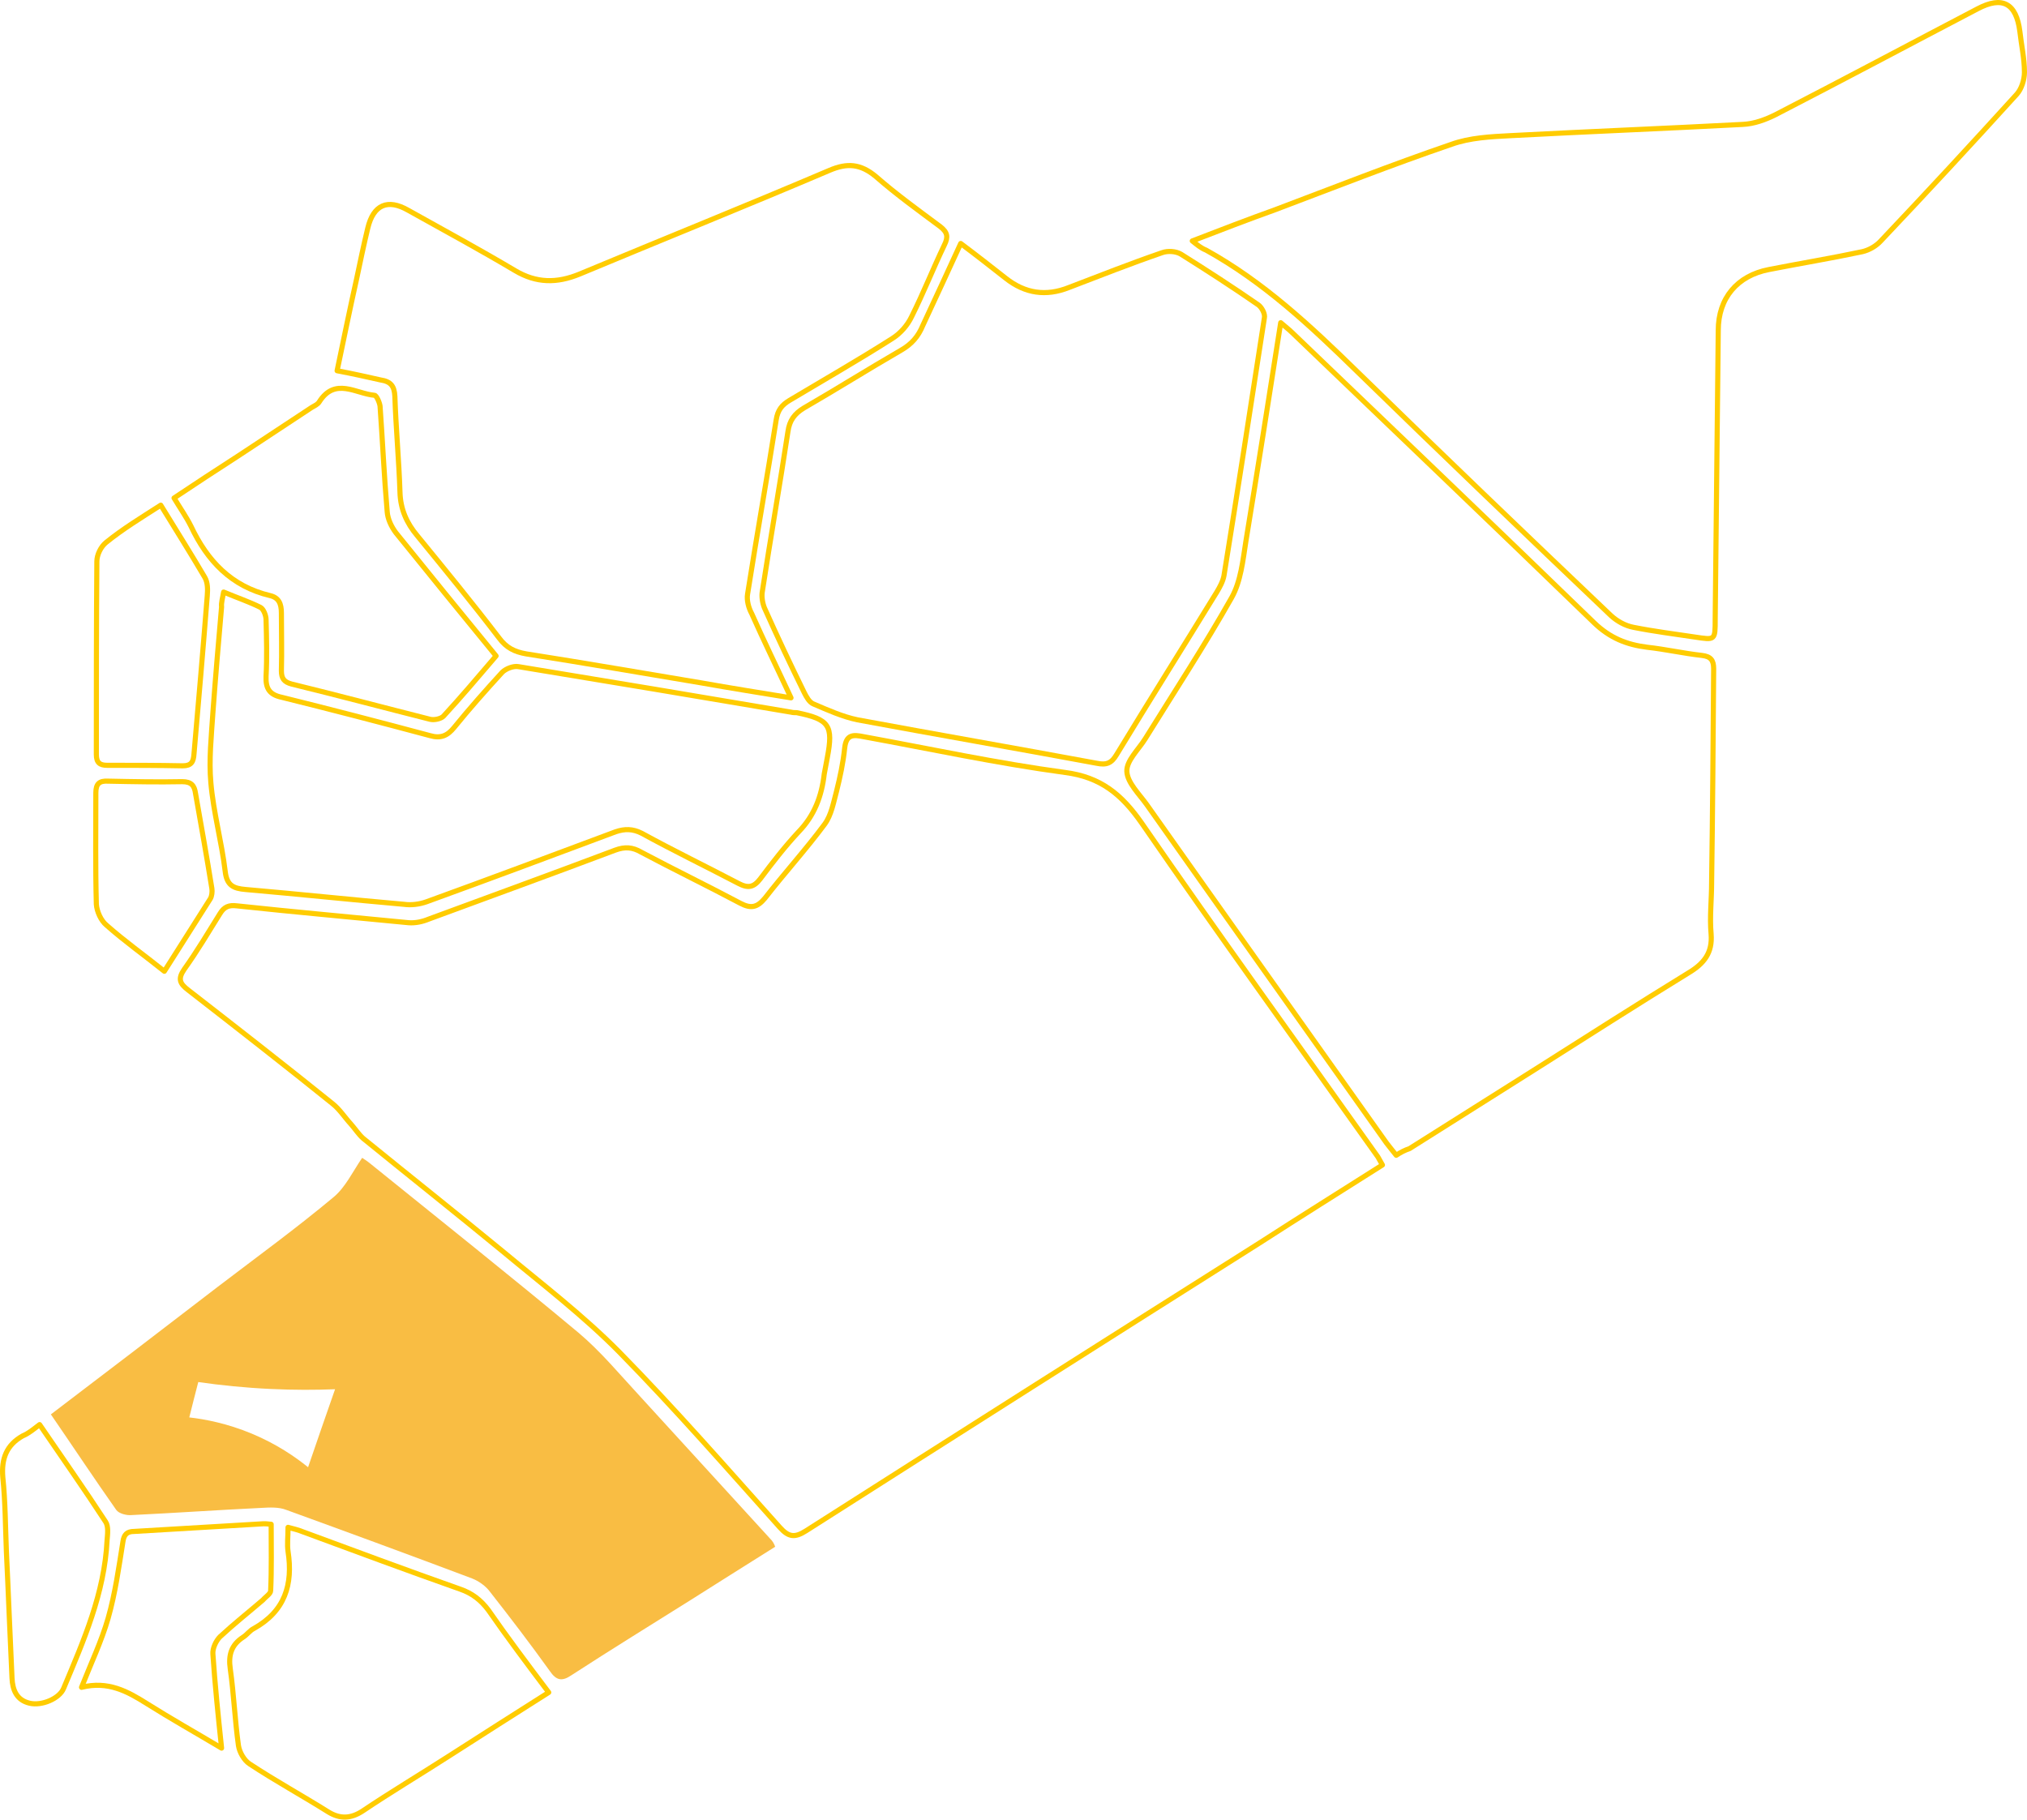
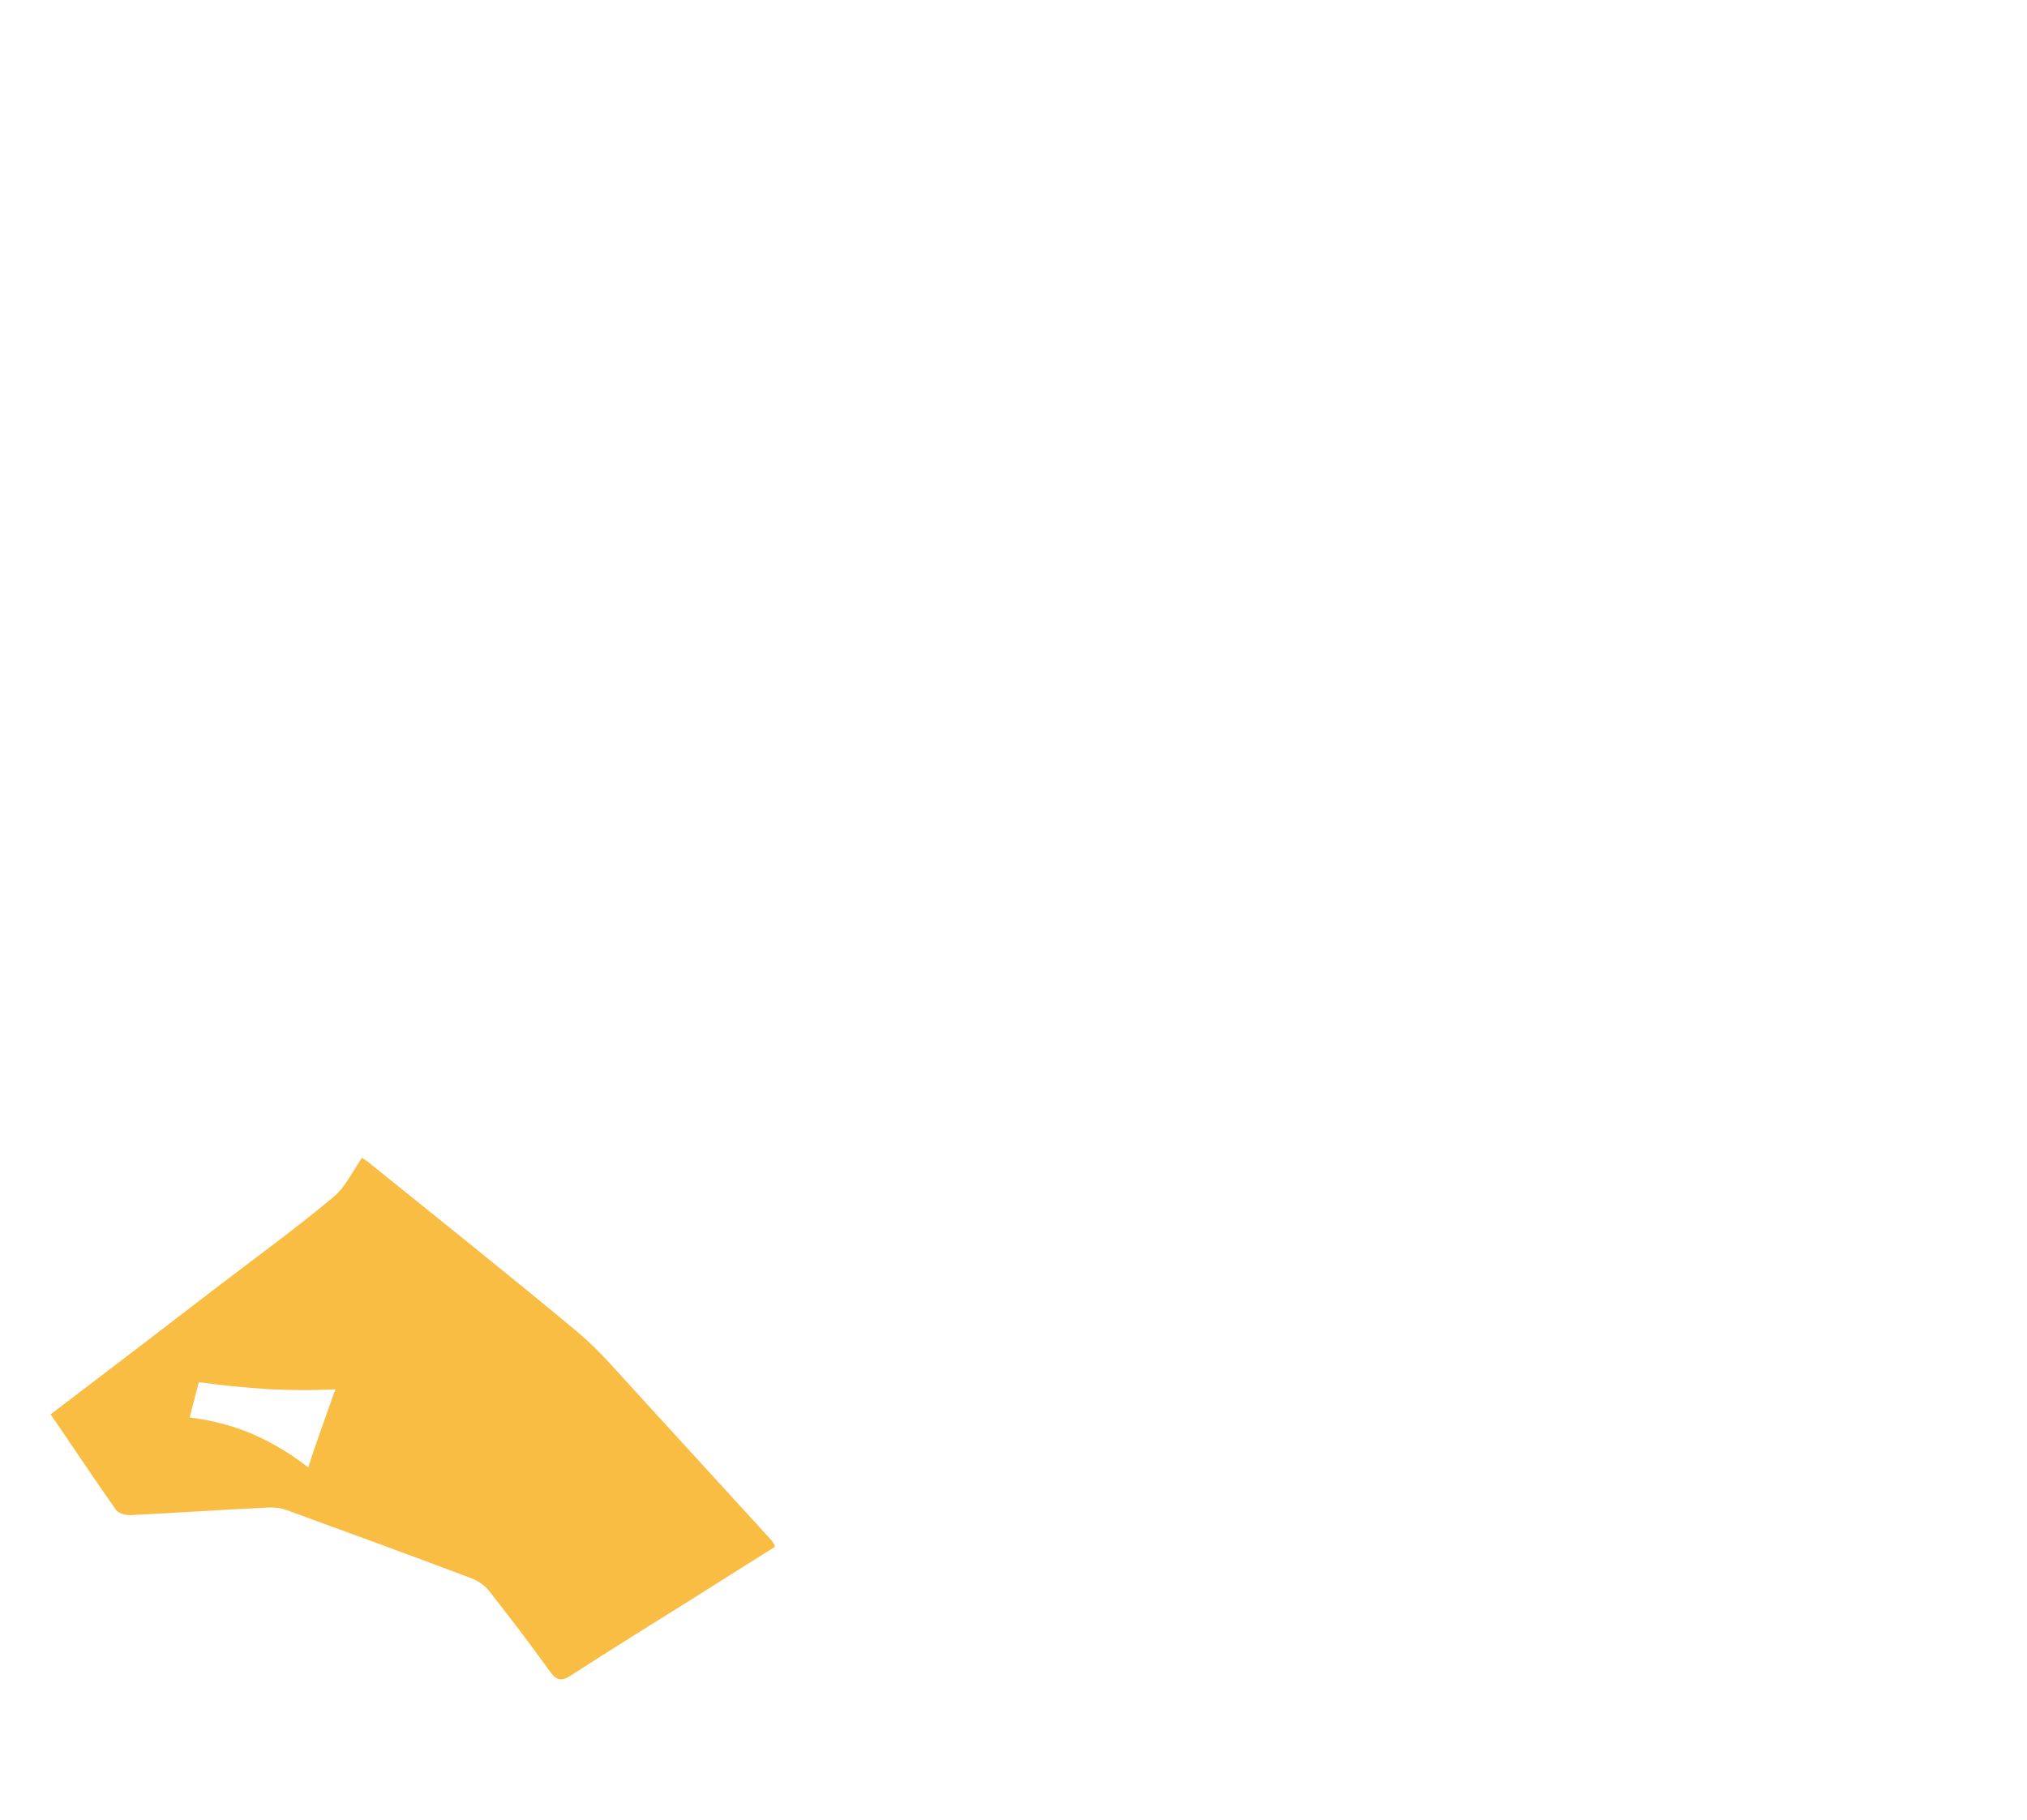
- <svg xmlns="http://www.w3.org/2000/svg" id="Layer_2" data-name="Layer 2" viewBox="0 0 396.55 356.03">
-   <defs>
-     <style>
-       .cls-1 {
-         fill: none;
-         stroke: #fc0;
-         stroke-linecap: round;
-         stroke-linejoin: round;
-       }
- 
-       .cls-2 {
-         fill: #f9bd43;
-       }
-     </style>
-   </defs>
-   <g id="Layer_2-2" data-name="Layer 2">
-     <path class="cls-1" d="M270.45,227.94c-8.2,5.2-16.2,10.2-24.1,15.3-29.6,18.7-59.2,37.5-88.7,56.3-2.2,1.4-3.4,1.2-5.1-.7-10.3-11.5-20.5-23.2-31.4-34.3-7-7.1-15.1-13.3-22.8-19.7-9-7.4-18.2-14.7-27.3-22.1-.9-.8-1.6-1.9-2.4-2.8-1.2-1.3-2.2-2.9-3.6-4-9.3-7.5-18.8-14.9-28.2-22.2-1.7-1.3-2.1-2.2-.8-4.1,2.5-3.5,4.7-7.2,7-10.9,.8-1.3,1.7-1.7,3.3-1.5,11.2,1.2,22.4,2.2,33.6,3.3,1.3,.1,2.7-.2,3.9-.7,12.2-4.5,24.3-8.9,36.5-13.5,1.9-.7,3.4-.6,5.1,.4,6.4,3.4,13,6.6,19.4,10,2.1,1.1,3.3,.8,4.8-1,3.8-4.9,8-9.5,11.7-14.5,1.3-1.8,1.7-4.2,2.3-6.4,.7-2.8,1.3-5.6,1.6-8.5,.3-2.7,1.7-2.6,3.7-2.2,13.1,2.4,26.1,5.2,39.4,7,7,.9,11.1,4.3,15,9.9,15.1,21.9,30.8,43.6,46.2,65.3,.1,.2,.4,.7,.9,1.6h0Z" />
-     <path class="cls-1" d="M273.15,226.04c-.7-.9-1.3-1.6-1.9-2.4-15.6-22-31.3-44.1-46.9-66.2-1.5-2.1-3.8-4.3-3.9-6.5-.1-2.1,2.3-4.3,3.6-6.4,5.7-9.2,11.6-18.2,16.9-27.6,1.8-3.2,2.2-7.3,2.8-11.1,2.3-14,4.5-28,6.8-42.7,.9,.8,1.6,1.3,2.2,1.9,19.7,18.9,39.5,37.8,59.1,56.8,3.1,3,6.4,4.3,10.4,4.8,3.6,.4,7.1,1.2,10.7,1.6,1.7,.2,2.3,.9,2.3,2.6-.1,13.9-.2,27.9-.4,41.9,0,3.3-.4,6.7-.1,10,.3,3.7-1.4,5.8-4.4,7.6-10.1,6.2-20.1,12.6-30.2,19-8.1,5.1-16.3,10.3-24.4,15.4-.9,.3-1.7,.7-2.6,1.3h0Z" />
-     <path class="cls-1" d="M233.25,47.14c5.7-2.2,10.9-4.2,16.2-6.1,11.4-4.3,22.8-8.8,34.5-12.8,3.6-1.3,7.7-1.5,11.6-1.7,15.1-.8,30.3-1.4,45.4-2.2,2.2-.1,4.4-.9,6.4-1.9,13.2-6.8,26.3-13.8,39.5-20.7,4.9-2.6,7.6-1.1,8.3,4.4,.3,2.7,.9,5.3,.9,8,0,1.5-.6,3.3-1.5,4.3-8.8,9.7-17.6,19.2-26.6,28.7-.9,1-2.3,1.8-3.6,2.1-6.1,1.3-12.2,2.3-18.3,3.5-6.2,1.2-9.9,5.6-9.9,11.9-.2,18.8-.4,37.7-.6,56.5,0,4.2,0,4.1-4,3.5s-8-1.1-12-1.9c-1.6-.3-3.2-1.2-4.4-2.3-16.6-15.8-33.3-31.8-49.7-47.8-9.1-8.9-18.3-17.5-29.5-23.7-1-.4-1.7-1-2.7-1.8h0Z" />
-     <path class="cls-1" d="M187.95,47.64c3.2,2.4,6,4.6,8.8,6.8,3.8,3,7.9,3.6,12.4,1.8,6-2.3,12.1-4.7,18.2-6.8,1.1-.4,2.7-.3,3.7,.3,5.1,3.2,10.2,6.5,15.1,9.9,.7,.5,1.4,1.8,1.2,2.6-2.6,16.8-5.2,33.7-7.9,50.4-.2,1.1-.8,2.2-1.4,3.2-6.5,10.6-13.1,21.1-19.6,31.8-1,1.7-2,2.1-3.9,1.7-15.6-2.9-31.2-5.6-46.8-8.5-2.9-.6-5.8-1.9-8.6-3.1-.8-.3-1.4-1.4-1.8-2.2-2.7-5.5-5.3-11-7.8-16.6-.4-1-.6-2.3-.4-3.3,1.6-10.4,3.4-20.7,5-31.2,.3-2.2,1.3-3.5,3.1-4.6,6.4-3.7,12.6-7.6,19-11.3,2.1-1.2,3.4-2.7,4.3-4.9,2.5-5.4,4.9-10.5,7.4-16h0Z" />
-     <path class="cls-1" d="M65.95,72.54c1.3-6.2,2.5-12.1,3.8-17.9,.7-3.3,1.4-6.7,2.2-10,1.1-4.6,3.9-5.8,7.9-3.5,7,3.9,14,7.7,20.9,11.8,4.2,2.5,8.2,2.5,12.6,.7,16.3-6.8,32.7-13.4,48.9-20.3,3.5-1.5,6.1-1.3,9.1,1.2,4,3.5,8.3,6.6,12.6,9.8,1.4,1.1,1.6,2,.8,3.6-2.2,4.6-4.1,9.4-6.4,14-.8,1.7-2.2,3.3-3.8,4.3-6.6,4.2-13.4,8.1-20.1,12.1-1.5,.9-2.3,1.9-2.6,3.8-1.8,11.4-3.8,22.7-5.6,34.1-.2,1.2,.2,2.7,.8,3.8,2.4,5.4,5,10.7,7.7,16.5-6.1-1-11.8-1.9-17.4-2.9-11.4-1.9-22.9-3.9-34.4-5.7-2.3-.4-3.9-1.2-5.3-3.1-5.2-6.8-10.6-13.4-16-20-2.1-2.5-3.3-5.2-3.4-8.5-.2-6.3-.8-12.6-1-18.8-.1-2-.8-2.9-2.8-3.2-2.7-.6-5.3-1.2-8.5-1.8h0Z" />
-     <path class="cls-2" d="M150.65,301.04c-8.5-9.3-17-18.6-25.5-27.9-3.9-4.2-7.6-8.7-12-12.4-13.3-11.1-26.9-21.9-40.5-32.9-.7-.6-1.5-1.1-1.8-1.3-1.9,2.8-3.3,5.8-5.6,7.7-7.3,6.1-15,11.7-22.6,17.5-10.8,8.3-21.5,16.5-32.7,25,4.4,6.4,8.5,12.6,12.8,18.7,.5,.7,2,1.1,3,1,8.4-.4,16.9-1,25.3-1.4,1.7-.1,3.5-.2,5,.4,12.1,4.4,24.1,8.8,36.3,13.4,1.3,.5,2.7,1.5,3.5,2.6,4,5.1,7.9,10.2,11.7,15.5,1.3,1.9,2.4,2.1,4.3,.8,7.7-5,15.5-9.8,23.3-14.7,5.4-3.4,10.9-6.9,16.5-10.4-.2-.6-.5-1.1-1-1.6Zm-87.74-21.64c-.89,2.57-1.77,5.12-2.64,7.68-2.48-2.01-6.15-4.55-11.03-6.58-4.78-1.99-9.08-2.81-12.21-3.17,.59-2.34,1.17-4.69,1.76-6.92,4.33,.63,9.1,1.12,14.25,1.36,4.46,.21,8.64,.2,12.51,.05-.88,2.52-1.76,5.04-2.64,7.58Z" />
-     <path class="cls-1" d="M43.75,115.84c2.6,1.1,5,1.9,7.2,3,.6,.3,1.1,1.6,1.1,2.4,.1,3.7,.2,7.4,0,11.1-.1,2.4,.7,3.6,3.1,4.1,9.7,2.4,19.3,4.9,29,7.5,2.1,.6,3.4,0,4.7-1.6,3-3.7,6.2-7.3,9.4-10.8,.7-.7,2.2-1.3,3.2-1.1,17.7,2.9,35.6,5.9,53.3,8.9,.4,.1,.7,.1,1.1,.1,6.4,1.3,7.2,2.5,6,8.8-.2,1.1-.4,2.1-.6,3.2-.5,4.3-1.9,8.1-5,11.3-2.7,2.9-5.1,6-7.5,9.2-1.3,1.7-2.4,1.9-4.3,.9-6.3-3.3-12.7-6.4-18.9-9.8-1.8-.9-3.3-.9-5.1-.3-12.3,4.6-24.6,9.2-37,13.7-1.4,.5-3,.7-4.4,.5-10.3-.9-20.6-2-31-2.9-2.4-.2-3.7-.8-4-3.6-.7-5.8-2.3-11.5-2.8-17.3-.4-4.5,.1-9.1,.4-13.7,.5-6.9,1.1-13.8,1.7-20.7-.1-.8,.2-1.7,.4-2.9h0Z" />
-     <path class="cls-1" d="M107.35,331.14c-6.8,4.3-13.2,8.4-19.6,12.5-5.6,3.6-11.3,7-16.8,10.7-2.3,1.5-4.4,1.6-6.7,.2-5.1-3.2-10.4-6.1-15.4-9.4-1.1-.7-2-2.3-2.2-3.6-.7-5-.9-10-1.6-15-.4-2.7,.2-4.7,2.5-6.2,.8-.5,1.3-1.3,2.1-1.7,6.1-3.4,7.7-8.6,6.7-15.1-.2-1.4,0-2.8,0-4.7,1.1,.3,2,.5,2.7,.8,10.3,3.8,20.5,7.6,31,11.3,2.3,.8,4,2.1,5.5,4.1,3.6,5.2,7.5,10.4,11.8,16.1h0Z" />
-     <path class="cls-1" d="M97.05,128.34c-3.5,4.1-6.8,8-10.3,11.8-.5,.5-1.8,.8-2.6,.6-9.1-2.3-18.1-4.7-27.1-6.9-1.5-.4-2-1.1-2-2.6,.1-3.8,0-7.5,0-11.3,0-1.8-.5-3-2.2-3.4-7.6-1.8-12.3-6.8-15.5-13.6-.9-1.8-2.1-3.5-3.3-5.5,4.2-2.8,8.3-5.5,12.5-8.2,4.8-3.2,9.6-6.3,14.4-9.5,.5-.3,1.2-.6,1.5-1.1,3.1-4.9,7.2-1.6,10.8-1.3,.4,0,1,1.4,1.1,2.1,.5,6.9,.8,13.8,1.4,20.7,.1,1.4,.8,2.9,1.7,4.1,6.3,7.8,12.8,15.8,19.6,24.1Z" />
-     <path class="cls-1" d="M43.35,342.04c-5.2-3.1-10-5.8-14.6-8.7-3.8-2.4-7.6-4.5-12.8-3.2,1.9-4.8,3.9-9,5.2-13.5,1.4-4.9,2.1-10,2.9-15,.2-1.4,.8-2,2.2-2,8.4-.5,16.9-1,25.3-1.5,.3,0,.7,0,1.5,.1,0,4.4,.1,8.7-.1,13,0,.6-1,1.2-1.5,1.8-2.8,2.4-5.7,4.7-8.4,7.2-.8,.8-1.5,2.3-1.4,3.4,.4,5.9,1,11.8,1.7,18.4h0Z" />
-     <path class="cls-1" d="M31.45,98.84c3,4.9,5.9,9.5,8.6,14.1,.6,1,.6,2.4,.5,3.6-.8,10.3-1.7,20.6-2.6,31-.1,1.5-.5,2.3-2.2,2.3-4.9-.1-9.9-.1-14.8-.1-1.4,0-2.1-.5-2.1-2.1,0-12.6,0-25.2,.1-37.8,0-1.3,.8-2.9,1.8-3.7,3.2-2.6,6.8-4.8,10.7-7.3Z" />
-     <path class="cls-1" d="M7.75,278.74c4.5,6.6,8.8,12.7,12.9,19,.6,.9,.4,2.4,.3,3.6-.5,10.4-4.6,19.7-8.5,29-.8,2-4.3,3.5-6.7,2.9-2.5-.6-3.3-2.6-3.4-4.9-.4-8.3-.7-16.5-1.1-24.8-.2-4.9-.2-9.7-.7-14.5-.3-3.6,.7-6.3,3.9-8.1,1.2-.5,2.1-1.3,3.3-2.2h0Z" />
-     <path class="cls-1" d="M32.15,190.04c-4-3.2-7.8-5.9-11.3-9-1.1-.9-1.9-2.7-2-4.1-.2-7.3-.1-14.5-.1-21.8,0-1.8,.7-2.4,2.4-2.3,4.9,.1,9.7,.2,14.5,.1,1.8,0,2.4,.8,2.6,2.3,1.1,6.2,2.2,12.4,3.2,18.6,.1,.6,0,1.5-.3,2-2.9,4.6-5.9,9.3-9,14.2h0Z" />
-   </g>
+ <svg xmlns="http://www.w3.org/2000/svg" version="1.1" id="Layer_2_00000016035192054821375640000000206996105726093498_" x="0px" y="0px" viewBox="0 0 396.5 356" style="enable-background:new 0 0 396.5 356;" xml:space="preserve">
+   <style type="text/css">
+ 	.st0{fill:none;}
+ 	.st1{fill:#F9BD43;}
+ </style>
+   <path class="st0" d="M270.5,227.9c-8.2,5.2-16.2,10.2-24.1,15.3c-29.6,18.7-59.2,37.5-88.7,56.3c-2.2,1.4-3.4,1.2-5.1-0.7  c-10.3-11.5-20.5-23.2-31.4-34.3c-7-7.1-15.1-13.3-22.8-19.7c-9-7.4-18.2-14.7-27.3-22.1c-0.9-0.8-1.6-1.9-2.4-2.8  c-1.2-1.3-2.2-2.9-3.6-4c-9.3-7.5-18.8-14.9-28.2-22.2c-1.7-1.3-2.1-2.2-0.8-4.1c2.5-3.5,4.7-7.2,7-10.9c0.8-1.3,1.7-1.7,3.3-1.5  c11.2,1.2,22.4,2.2,33.6,3.3c1.3,0.1,2.7-0.2,3.9-0.7c12.2-4.5,24.3-8.9,36.5-13.5c1.9-0.7,3.4-0.6,5.1,0.4c6.4,3.4,13,6.6,19.4,10  c2.1,1.1,3.3,0.8,4.8-1c3.8-4.9,8-9.5,11.7-14.5c1.3-1.8,1.7-4.2,2.3-6.4c0.7-2.8,1.3-5.6,1.6-8.5c0.3-2.7,1.7-2.6,3.7-2.2  c13.1,2.4,26.1,5.2,39.4,7c7,0.9,11.1,4.3,15,9.9c15.1,21.9,30.8,43.6,46.2,65.3C269.7,226.5,270,227,270.5,227.9L270.5,227.9  L270.5,227.9z" />
+   <path class="st0" d="M273.1,226c-0.7-0.9-1.3-1.6-1.9-2.4c-15.6-22-31.3-44.1-46.9-66.2c-1.5-2.1-3.8-4.3-3.9-6.5  c-0.1-2.1,2.3-4.3,3.6-6.4c5.7-9.2,11.6-18.2,16.9-27.6c1.8-3.2,2.2-7.3,2.8-11.1c2.3-14,4.5-28,6.8-42.7c0.9,0.8,1.6,1.3,2.2,1.9  c19.7,18.9,39.5,37.8,59.1,56.8c3.1,3,6.4,4.3,10.4,4.8c3.6,0.4,7.1,1.2,10.7,1.6c1.7,0.2,2.3,0.9,2.3,2.6  c-0.1,13.9-0.2,27.9-0.4,41.9c0,3.3-0.4,6.7-0.1,10c0.3,3.7-1.4,5.8-4.4,7.6c-10.1,6.2-20.1,12.6-30.2,19  c-8.1,5.1-16.3,10.3-24.4,15.4C274.9,225,274,225.4,273.1,226L273.1,226L273.1,226z" />
+   <path class="st0" d="M233.2,47.1c5.7-2.2,10.9-4.2,16.2-6.1c11.4-4.3,22.8-8.8,34.5-12.8c3.6-1.3,7.7-1.5,11.6-1.7  c15.1-0.8,30.3-1.4,45.4-2.2c2.2-0.1,4.4-0.9,6.4-1.9c13.2-6.8,26.3-13.8,39.5-20.7c4.9-2.6,7.6-1.1,8.3,4.4c0.3,2.7,0.9,5.3,0.9,8  c0,1.5-0.6,3.3-1.5,4.3c-8.8,9.7-17.6,19.2-26.6,28.7c-0.9,1-2.3,1.8-3.6,2.1c-6.1,1.3-12.2,2.3-18.3,3.5c-6.2,1.2-9.9,5.6-9.9,11.9  c-0.2,18.8-0.4,37.7-0.6,56.5c0,4.2,0,4.1-4,3.5s-8-1.1-12-1.9c-1.6-0.3-3.2-1.2-4.4-2.3c-16.6-15.8-33.3-31.8-49.7-47.8  c-9.1-8.9-18.3-17.5-29.5-23.7C234.9,48.5,234.2,47.9,233.2,47.1L233.2,47.1L233.2,47.1z" />
+   <path class="st0" d="M187.9,47.6c3.2,2.4,6,4.6,8.8,6.8c3.8,3,7.9,3.6,12.4,1.8c6-2.3,12.1-4.7,18.2-6.8c1.1-0.4,2.7-0.3,3.7,0.3  c5.1,3.2,10.2,6.5,15.1,9.9c0.7,0.5,1.4,1.8,1.2,2.6c-2.6,16.8-5.2,33.7-7.9,50.4c-0.2,1.1-0.8,2.2-1.4,3.2  c-6.5,10.6-13.1,21.1-19.6,31.8c-1,1.7-2,2.1-3.9,1.7c-15.6-2.9-31.2-5.6-46.8-8.5c-2.9-0.6-5.8-1.9-8.6-3.1  c-0.8-0.3-1.4-1.4-1.8-2.2c-2.7-5.5-5.3-11-7.8-16.6c-0.4-1-0.6-2.3-0.4-3.3c1.6-10.4,3.4-20.7,5-31.2c0.3-2.2,1.3-3.5,3.1-4.6  c6.4-3.7,12.6-7.6,19-11.3c2.1-1.2,3.4-2.7,4.3-4.9C183.1,58.2,185.4,53.1,187.9,47.6L187.9,47.6L187.9,47.6z" />
+   <path class="st0" d="M65.9,72.5c1.3-6.2,2.5-12.1,3.8-17.9c0.7-3.3,1.4-6.7,2.2-10c1.1-4.6,3.9-5.8,7.9-3.5c7,3.9,14,7.7,20.9,11.8  c4.2,2.5,8.2,2.5,12.6,0.7c16.3-6.8,32.7-13.4,48.9-20.3c3.5-1.5,6.1-1.3,9.1,1.2c4,3.5,8.3,6.6,12.6,9.8c1.4,1.1,1.6,2,0.8,3.6  c-2.2,4.6-4.1,9.4-6.4,14c-0.8,1.7-2.2,3.3-3.8,4.3c-6.6,4.2-13.4,8.1-20.1,12.1c-1.5,0.9-2.3,1.9-2.6,3.8  c-1.8,11.4-3.8,22.7-5.6,34.1c-0.2,1.2,0.2,2.7,0.8,3.8c2.4,5.4,5,10.7,7.7,16.5c-6.1-1-11.8-1.9-17.4-2.9  c-11.4-1.9-22.9-3.9-34.4-5.7c-2.3-0.4-3.9-1.2-5.3-3.1c-5.2-6.8-10.6-13.4-16-20c-2.1-2.5-3.3-5.2-3.4-8.5  c-0.2-6.3-0.8-12.6-1-18.8c-0.1-2-0.8-2.9-2.8-3.2C71.8,73.7,69.1,73.1,65.9,72.5L65.9,72.5L65.9,72.5z" />
+   <path class="st1" d="M150.6,301c-8.5-9.3-17-18.6-25.5-27.9c-3.9-4.2-7.6-8.7-12-12.4c-13.3-11.1-26.9-21.9-40.5-32.9  c-0.7-0.6-1.5-1.1-1.8-1.3c-1.9,2.8-3.3,5.8-5.6,7.7c-7.3,6.1-15,11.7-22.6,17.5c-10.8,8.3-21.5,16.5-32.7,25  c4.4,6.4,8.5,12.6,12.8,18.7c0.5,0.7,2,1.1,3,1c8.4-0.4,16.9-1,25.3-1.4c1.7-0.1,3.5-0.2,5,0.4c12.1,4.4,24.1,8.8,36.3,13.4  c1.3,0.5,2.7,1.5,3.5,2.6c4,5.1,7.9,10.2,11.7,15.5c1.3,1.9,2.4,2.1,4.3,0.8c7.7-5,15.5-9.8,23.3-14.7c5.4-3.4,10.9-6.9,16.5-10.4  C151.4,302,151.1,301.5,150.6,301z M62.9,279.4c-0.9,2.6-1.8,5.1-2.6,7.7c-2.5-2-6.2-4.5-11-6.6c-4.8-2-9.1-2.8-12.2-3.2  c0.6-2.3,1.2-4.7,1.8-6.9c4.3,0.6,9.1,1.1,14.2,1.4c4.5,0.2,8.6,0.2,12.5,0C64.7,274.3,63.8,276.9,62.9,279.4L62.9,279.4z" />
+   <path class="st0" d="M43.8,115.8c2.6,1.1,5,1.9,7.2,3c0.6,0.3,1.1,1.6,1.1,2.4c0.1,3.7,0.2,7.4,0,11.1c-0.1,2.4,0.7,3.6,3.1,4.1  c9.7,2.4,19.3,4.9,29,7.5c2.1,0.6,3.4,0,4.7-1.6c3-3.7,6.2-7.3,9.4-10.8c0.7-0.7,2.2-1.3,3.2-1.1c17.7,2.9,35.6,5.9,53.3,8.9  c0.4,0.1,0.7,0.1,1.1,0.1c6.4,1.3,7.2,2.5,6,8.8c-0.2,1.1-0.4,2.1-0.6,3.2c-0.5,4.3-1.9,8.1-5,11.3c-2.7,2.9-5.1,6-7.5,9.2  c-1.3,1.7-2.4,1.9-4.3,0.9c-6.3-3.3-12.7-6.4-18.9-9.8c-1.8-0.9-3.3-0.9-5.1-0.3c-12.3,4.6-24.6,9.2-37,13.7c-1.4,0.5-3,0.7-4.4,0.5  c-10.3-0.9-20.6-2-31-2.9c-2.4-0.2-3.7-0.8-4-3.6c-0.7-5.8-2.3-11.5-2.8-17.3c-0.4-4.5,0.1-9.1,0.4-13.7c0.5-6.9,1.1-13.8,1.7-20.7  C43.2,117.9,43.5,117,43.8,115.8L43.8,115.8L43.8,115.8z" />
+   <path class="st0" d="M107.3,331.1c-6.8,4.3-13.2,8.4-19.6,12.5c-5.6,3.6-11.3,7-16.8,10.7c-2.3,1.5-4.4,1.6-6.7,0.2  c-5.1-3.2-10.4-6.1-15.4-9.4c-1.1-0.7-2-2.3-2.2-3.6c-0.7-5-0.9-10-1.6-15c-0.4-2.7,0.2-4.7,2.5-6.2c0.8-0.5,1.3-1.3,2.1-1.7  c6.1-3.4,7.7-8.6,6.7-15.1c-0.2-1.4,0-2.8,0-4.7c1.1,0.3,2,0.5,2.7,0.8c10.3,3.8,20.5,7.6,31,11.3c2.3,0.8,4,2.1,5.5,4.1  C99.2,320.2,103.1,325.4,107.3,331.1L107.3,331.1L107.3,331.1z" />
+   <path class="st0" d="M97.1,128.3c-3.5,4.1-6.8,8-10.3,11.8c-0.5,0.5-1.8,0.8-2.6,0.6c-9.1-2.3-18.1-4.7-27.1-6.9  c-1.5-0.4-2-1.1-2-2.6c0.1-3.8,0-7.5,0-11.3c0-1.8-0.5-3-2.2-3.4c-7.6-1.8-12.3-6.8-15.5-13.6c-0.9-1.8-2.1-3.5-3.3-5.5  c4.2-2.8,8.3-5.5,12.5-8.2c4.8-3.2,9.6-6.3,14.4-9.5c0.5-0.3,1.2-0.6,1.5-1.1c3.1-4.9,7.2-1.6,10.8-1.3c0.4,0,1,1.4,1.1,2.1  c0.5,6.9,0.8,13.8,1.4,20.7c0.1,1.4,0.8,2.9,1.7,4.1C83.8,112,90.3,120,97.1,128.3z" />
+   <path class="st0" d="M43.3,342c-5.2-3.1-10-5.8-14.6-8.7c-3.8-2.4-7.6-4.5-12.8-3.2c1.9-4.8,3.9-9,5.2-13.5c1.4-4.9,2.1-10,2.9-15  c0.2-1.4,0.8-2,2.2-2c8.4-0.5,16.9-1,25.3-1.5c0.3,0,0.7,0,1.5,0.1c0,4.4,0.1,8.7-0.1,13c0,0.6-1,1.2-1.5,1.8  c-2.8,2.4-5.7,4.7-8.4,7.2c-0.8,0.8-1.5,2.3-1.4,3.4C42,329.5,42.6,335.4,43.3,342L43.3,342L43.3,342z" />
+   <path class="st0" d="M31.5,98.8c3,4.9,5.9,9.5,8.6,14.1c0.6,1,0.6,2.4,0.5,3.6c-0.8,10.3-1.7,20.6-2.6,31c-0.1,1.5-0.5,2.3-2.2,2.3  c-4.9-0.1-9.9-0.1-14.8-0.1c-1.4,0-2.1-0.5-2.1-2.1c0-12.6,0-25.2,0.1-37.8c0-1.3,0.8-2.9,1.8-3.7C24,103.5,27.6,101.3,31.5,98.8  L31.5,98.8z" />
+   <path class="st0" d="M7.8,278.7c4.5,6.6,8.8,12.7,12.9,19c0.6,0.9,0.4,2.4,0.3,3.6c-0.5,10.4-4.6,19.7-8.5,29  c-0.8,2-4.3,3.5-6.7,2.9c-2.5-0.6-3.3-2.6-3.4-4.9c-0.4-8.3-0.7-16.5-1.1-24.8C1,298.6,1,293.8,0.5,289c-0.3-3.6,0.7-6.3,3.9-8.1  C5.6,280.4,6.5,279.6,7.8,278.7C7.7,278.7,7.7,278.7,7.8,278.7z" />
+   <path class="st0" d="M32.2,190c-4-3.2-7.8-5.9-11.3-9c-1.1-0.9-1.9-2.7-2-4.1c-0.2-7.3-0.1-14.5-0.1-21.8c0-1.8,0.7-2.4,2.4-2.3  c4.9,0.1,9.7,0.2,14.5,0.1c1.8,0,2.4,0.8,2.6,2.3c1.1,6.2,2.2,12.4,3.2,18.6c0.1,0.6,0,1.5-0.3,2C38.2,180.4,35.2,185.1,32.2,190  L32.2,190z" />
</svg>
